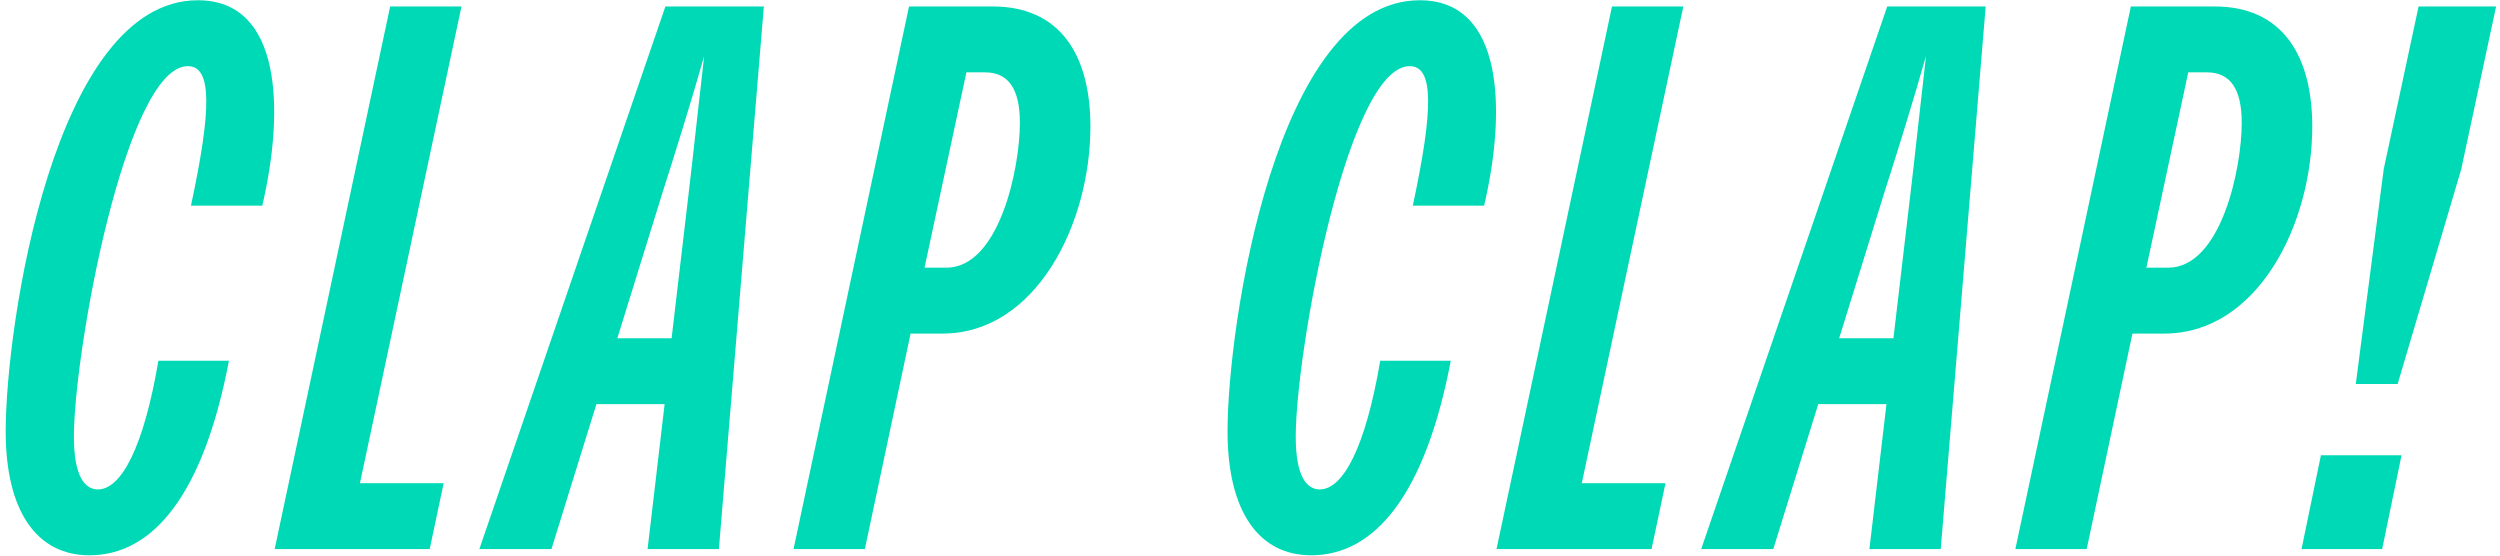
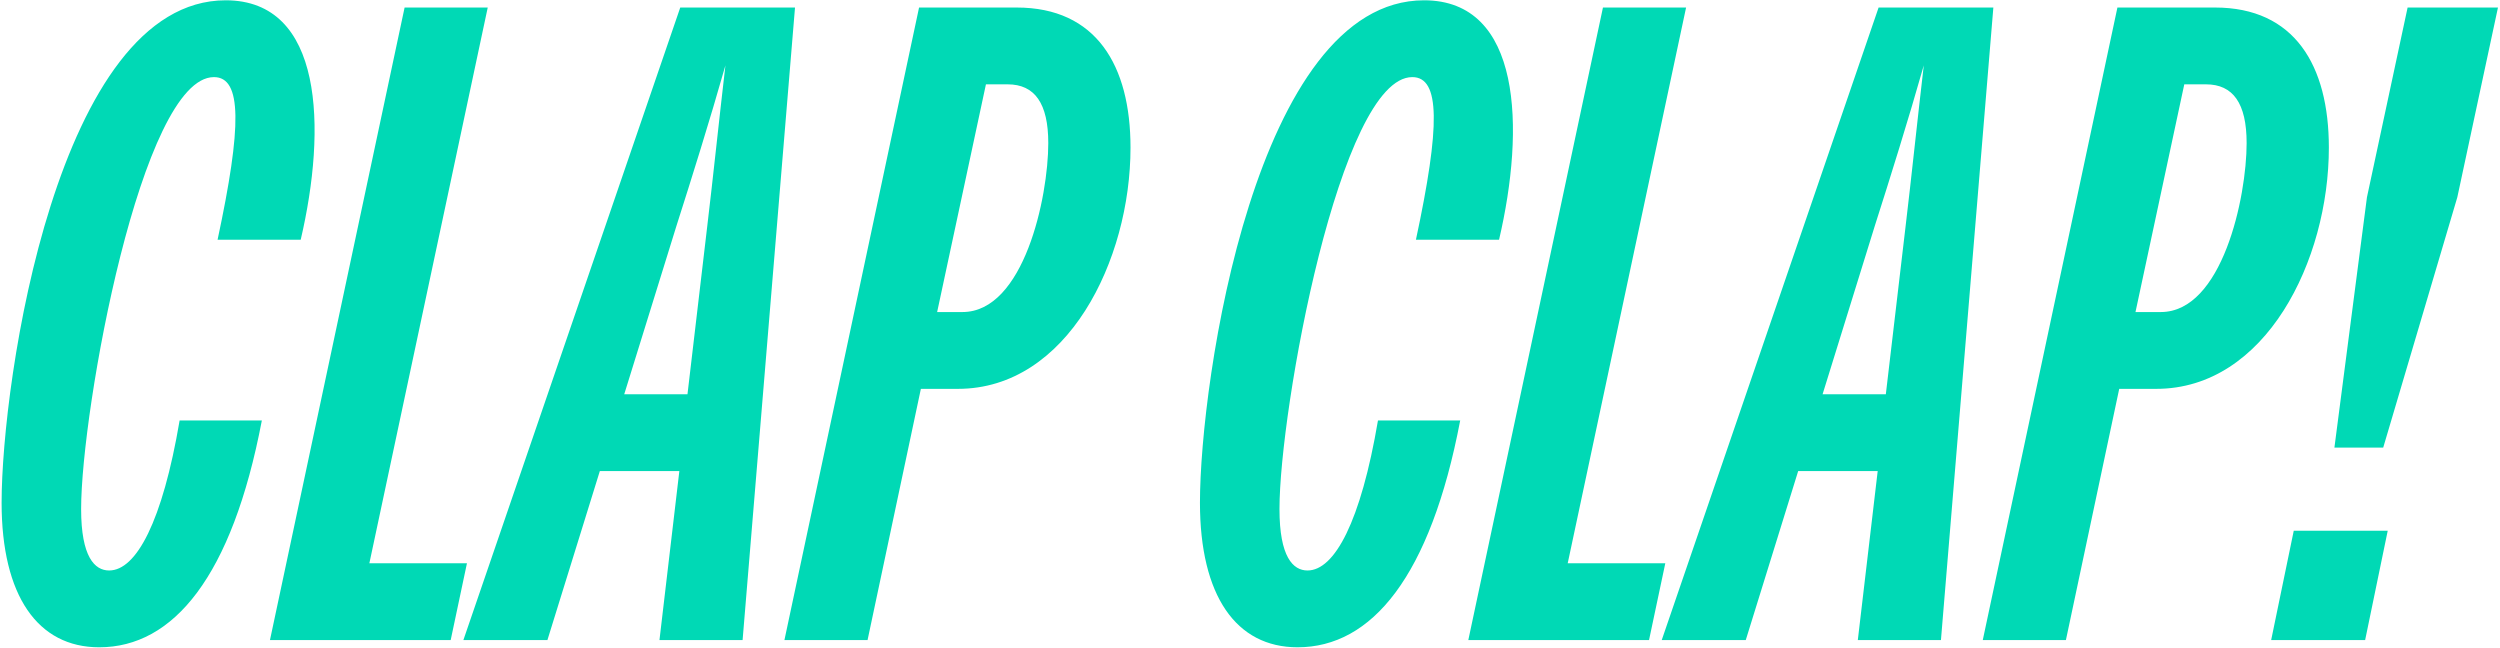
- <svg xmlns="http://www.w3.org/2000/svg" width="387" height="86" fill="none">
-   <path fill="#00D9B5" d="M13.84 85.96C5.68 85.96.88 79.12.88 66.76.88 50.56 8.32.04 30.64.04c12.96 0 13.44 16.92 9.96 31.8H29.56c3.24-15.12 3.24-21.6-.48-21.6-9.6 0-17.64 44.16-17.64 57.36 0 6.36 1.8 8.16 3.72 8.16 3.6 0 7.08-6.48 9.36-19.92h10.92c-3.96 20.76-11.76 30.12-21.6 30.12ZM42.518 85l17.88-84h11.04l-15.72 73.8h12.96L66.518 85h-24Zm31.686 0 28.8-84h15.24l-6.96 84h-11.04l2.64-22.44h-10.56L85.364 85h-11.16Zm21.36-32.64h8.4l2.64-22.44c.72-6 1.56-14.04 2.4-21.24-2.04 7.2-4.56 15.24-6.48 21.24l-6.96 22.44ZM122.838 85l17.88-84h12.96c10.56 0 15.12 7.68 15.12 18.6 0 15-8.4 32.04-22.92 32.04h-4.92L133.878 85h-11.04Zm20.28-43.56h3.36c8.16 0 11.4-15.24 11.4-22.44 0-5.28-1.8-7.8-5.4-7.8h-2.88l-6.48 30.24Zm59.863 44.52c-8.16 0-12.96-6.84-12.96-19.2 0-16.2 7.44-66.72 29.76-66.72 12.96 0 13.44 16.92 9.96 31.8h-11.04c3.24-15.12 3.24-21.6-.48-21.6-9.6 0-17.64 44.16-17.64 57.36 0 6.36 1.8 8.16 3.72 8.16 3.6 0 7.08-6.48 9.36-19.92h10.92c-3.96 20.76-11.76 30.12-21.6 30.12Zm28.678-.96 17.88-84h11.04l-15.72 73.8h12.96l-2.16 10.2h-24Zm31.685 0 28.8-84h15.24l-6.96 84h-11.04l2.64-22.44h-10.56L274.504 85h-11.16Zm21.36-32.64h8.4l2.64-22.44c.72-6 1.56-14.04 2.4-21.24-2.04 7.2-4.56 15.24-6.48 21.24l-6.96 22.44ZM311.979 85l17.88-84h12.96c10.56 0 15.12 7.68 15.12 18.6 0 15-8.4 32.04-22.92 32.04h-4.92L323.019 85h-11.04Zm20.28-43.56h3.36c8.16 0 11.4-15.24 11.4-22.44 0-5.28-1.8-7.8-5.4-7.8h-2.88l-6.48 30.24Zm32.418 18 4.32-33.24 5.4-25.2h12l-5.4 25.2-9.84 33.24h-6.48Zm-8.4 25.56 3-14.52h12.48l-3 14.52h-12.48Z" />
+ <svg xmlns="http://www.w3.org/2000/svg" width="996" height="258" fill="none">
+   <path fill="#00D9B5" d="M39.52 257.88c-24.48 0-38.88-20.52-38.88-57.6C.64 151.68 22.96.12 89.92.12c38.88 0 40.32 50.76 29.88 95.4H86.68c9.72-45.36 9.72-64.8-1.44-64.8-28.8 0-52.92 132.48-52.92 172.08 0 19.08 5.4 24.48 11.16 24.48 10.8 0 21.24-19.44 28.08-59.76h32.76c-11.88 62.28-35.28 90.36-64.8 90.36Zm68.034-2.88 53.64-252h33.12l-47.16 221.4h38.88l-6.48 30.6h-72Zm77.057 0 86.4-252h45.72l-20.88 252h-33.12l7.92-67.32h-31.68L218.091 255h-33.48Zm64.08-97.92h25.2l7.92-67.32c2.16-18 4.68-42.12 7.2-63.72-6.12 21.6-13.68 45.72-19.44 63.72l-20.88 67.32ZM312.515 255l53.64-252h38.88c31.68 0 45.36 23.04 45.36 55.8 0 45-25.2 96.12-68.76 96.12h-14.76L345.635 255h-33.12Zm60.84-130.68h10.08c24.48 0 34.2-45.72 34.2-67.32 0-15.84-5.4-23.4-16.2-23.4h-8.64l-19.44 90.72Zm143.587 133.56c-24.48 0-38.88-20.52-38.88-57.6 0-48.6 22.32-200.16 89.28-200.16 38.88 0 40.32 50.76 29.88 95.4h-33.12c9.72-45.36 9.72-64.8-1.44-64.8-28.8 0-52.92 132.48-52.92 172.08 0 19.08 5.4 24.48 11.16 24.48 10.8 0 21.24-19.44 28.08-59.76h32.76c-11.88 62.28-35.28 90.36-64.8 90.36Zm68.034-2.88 53.64-252h33.12l-47.16 221.4h38.88l-6.48 30.6h-72Zm77.057 0 86.4-252h45.72l-20.88 252h-33.12l7.92-67.32h-31.68L695.513 255h-33.48Zm64.08-97.92h25.2l7.92-67.32c2.16-18 4.68-42.12 7.2-63.72-6.12 21.6-13.68 45.72-19.44 63.72l-20.88 67.32ZM789.937 255l53.64-252h38.88c31.68 0 45.36 23.04 45.36 55.8 0 45-25.2 96.12-68.76 96.12h-14.76L823.057 255h-33.12Zm60.84-130.68h10.08c24.48 0 34.2-45.72 34.2-67.32 0-15.84-5.4-23.4-16.2-23.4h-8.64l-19.44 90.72Zm79.254 54 12.96-99.72 16.2-75.6h36l-16.2 75.6-29.52 99.72h-19.44Zm-25.2 76.68 9-43.56h37.44l-9 43.56h-37.44Z" />
</svg>
